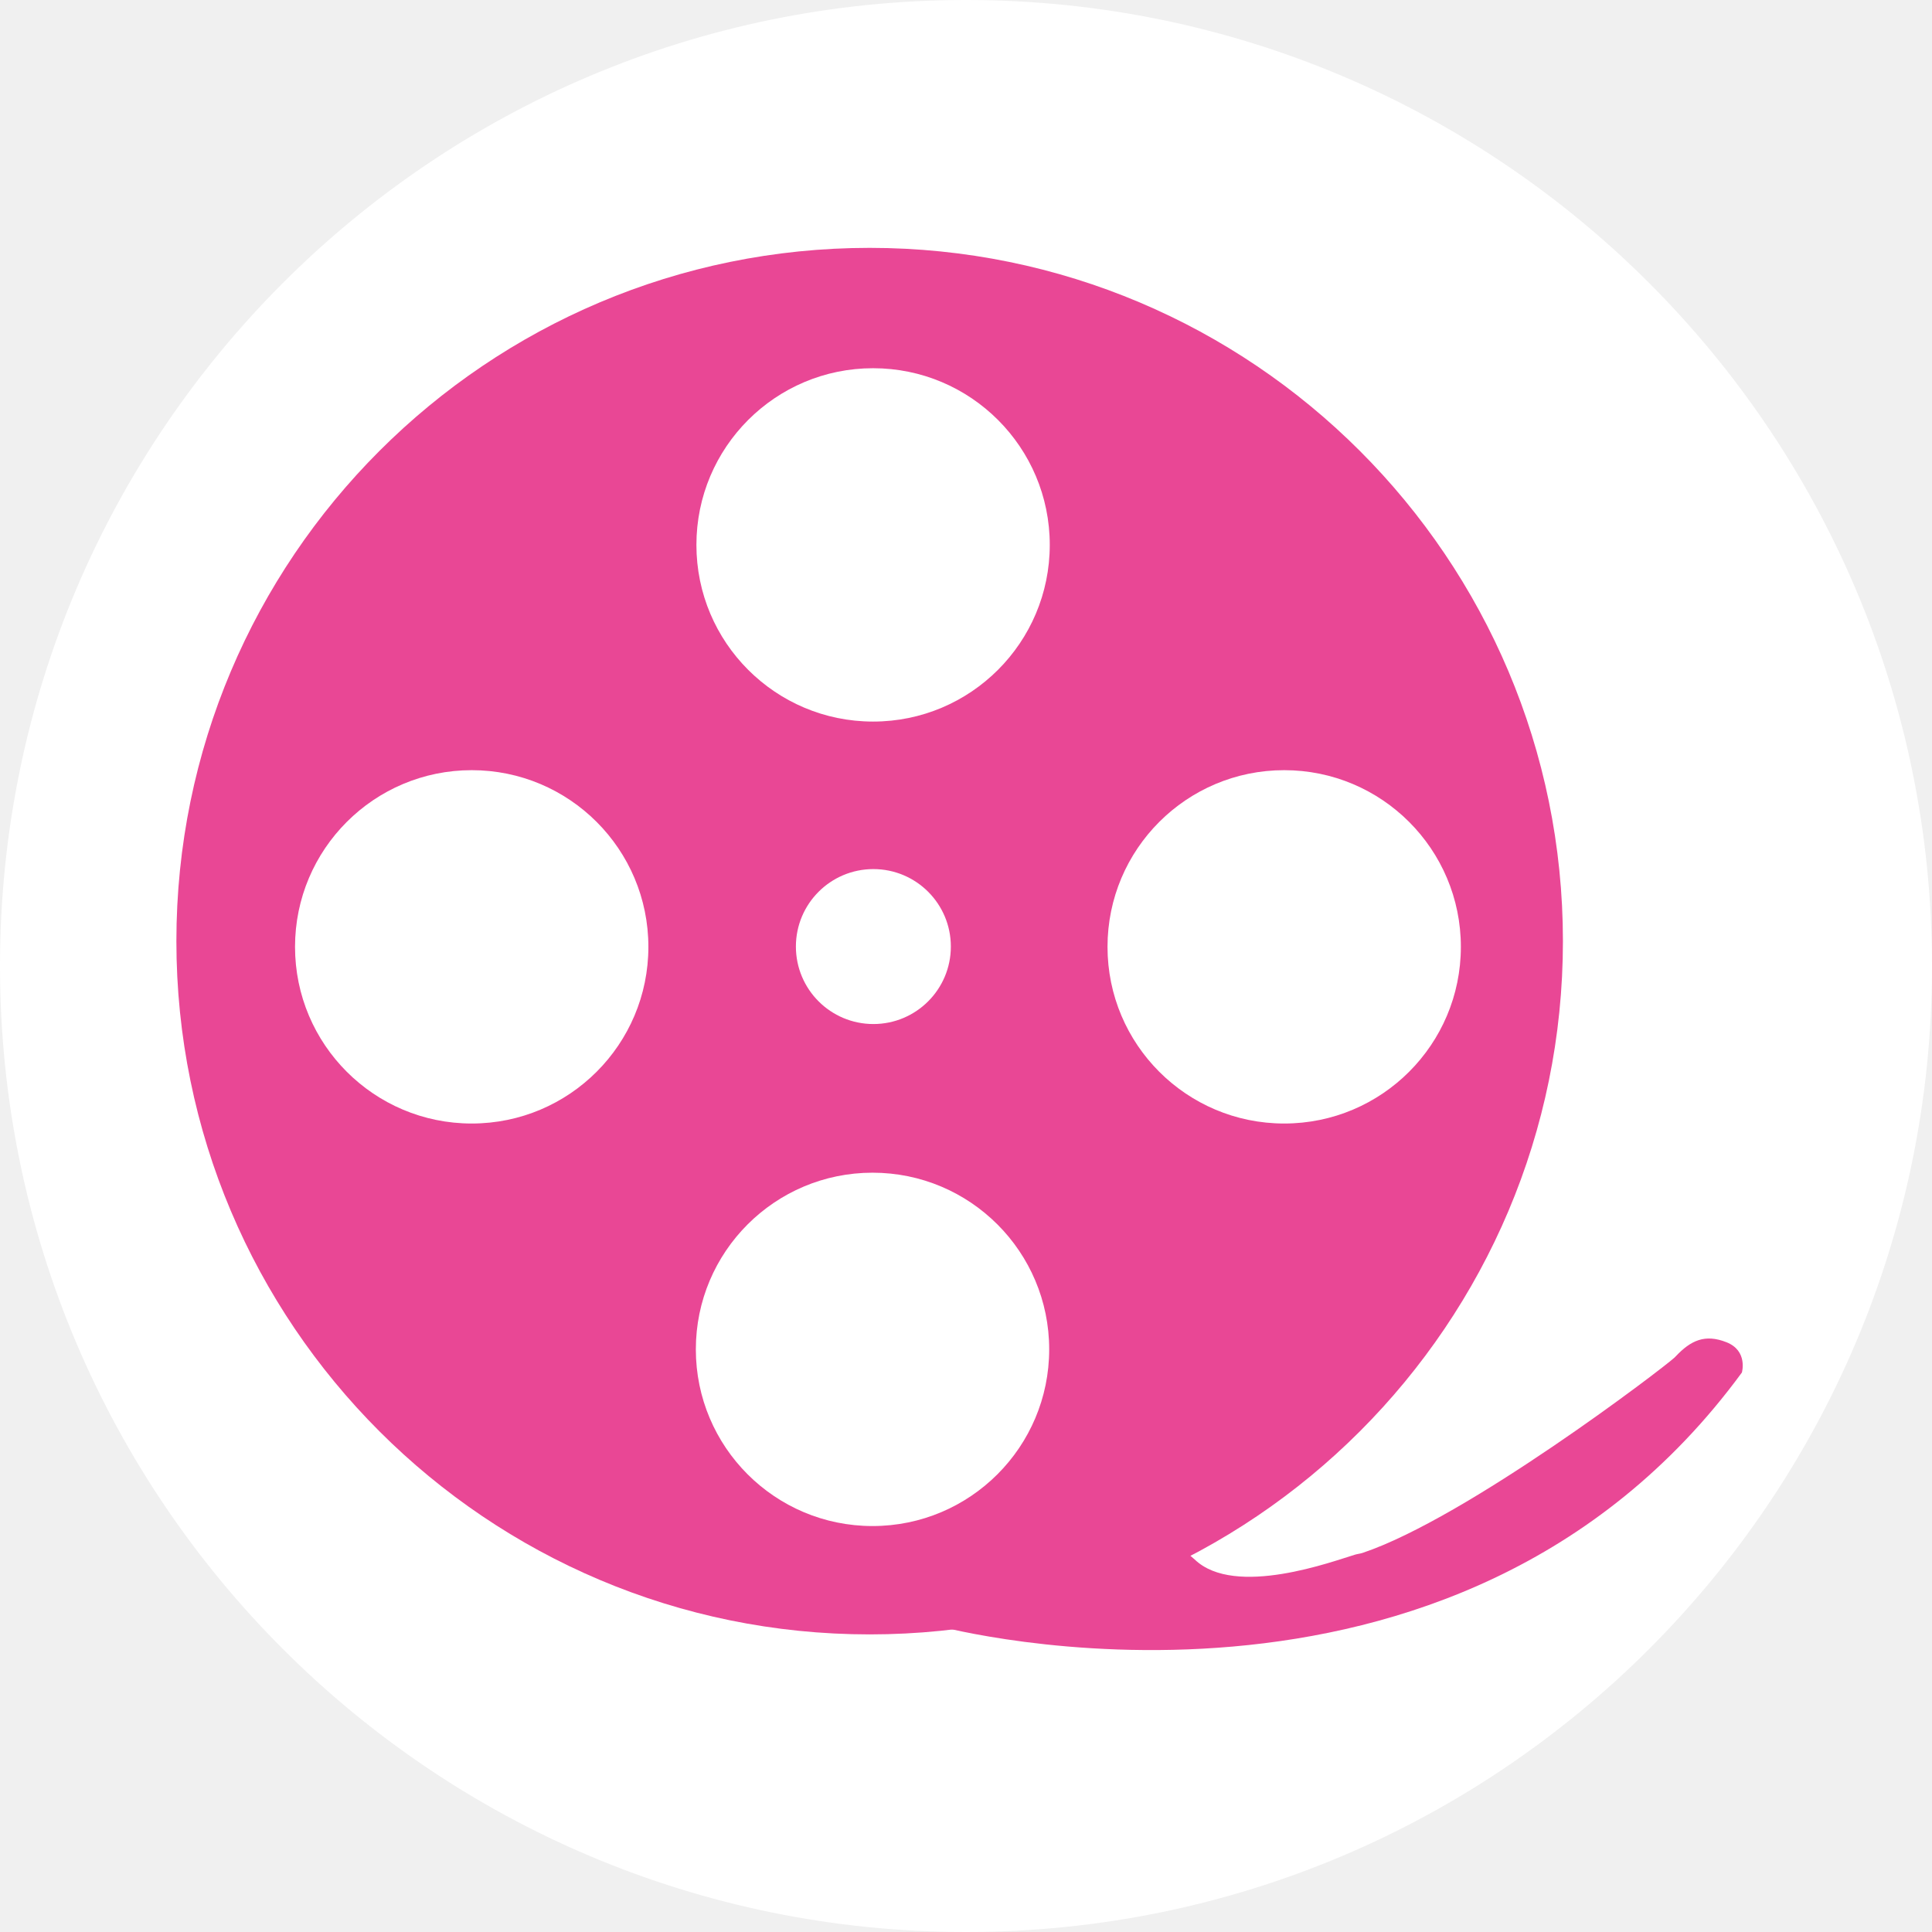
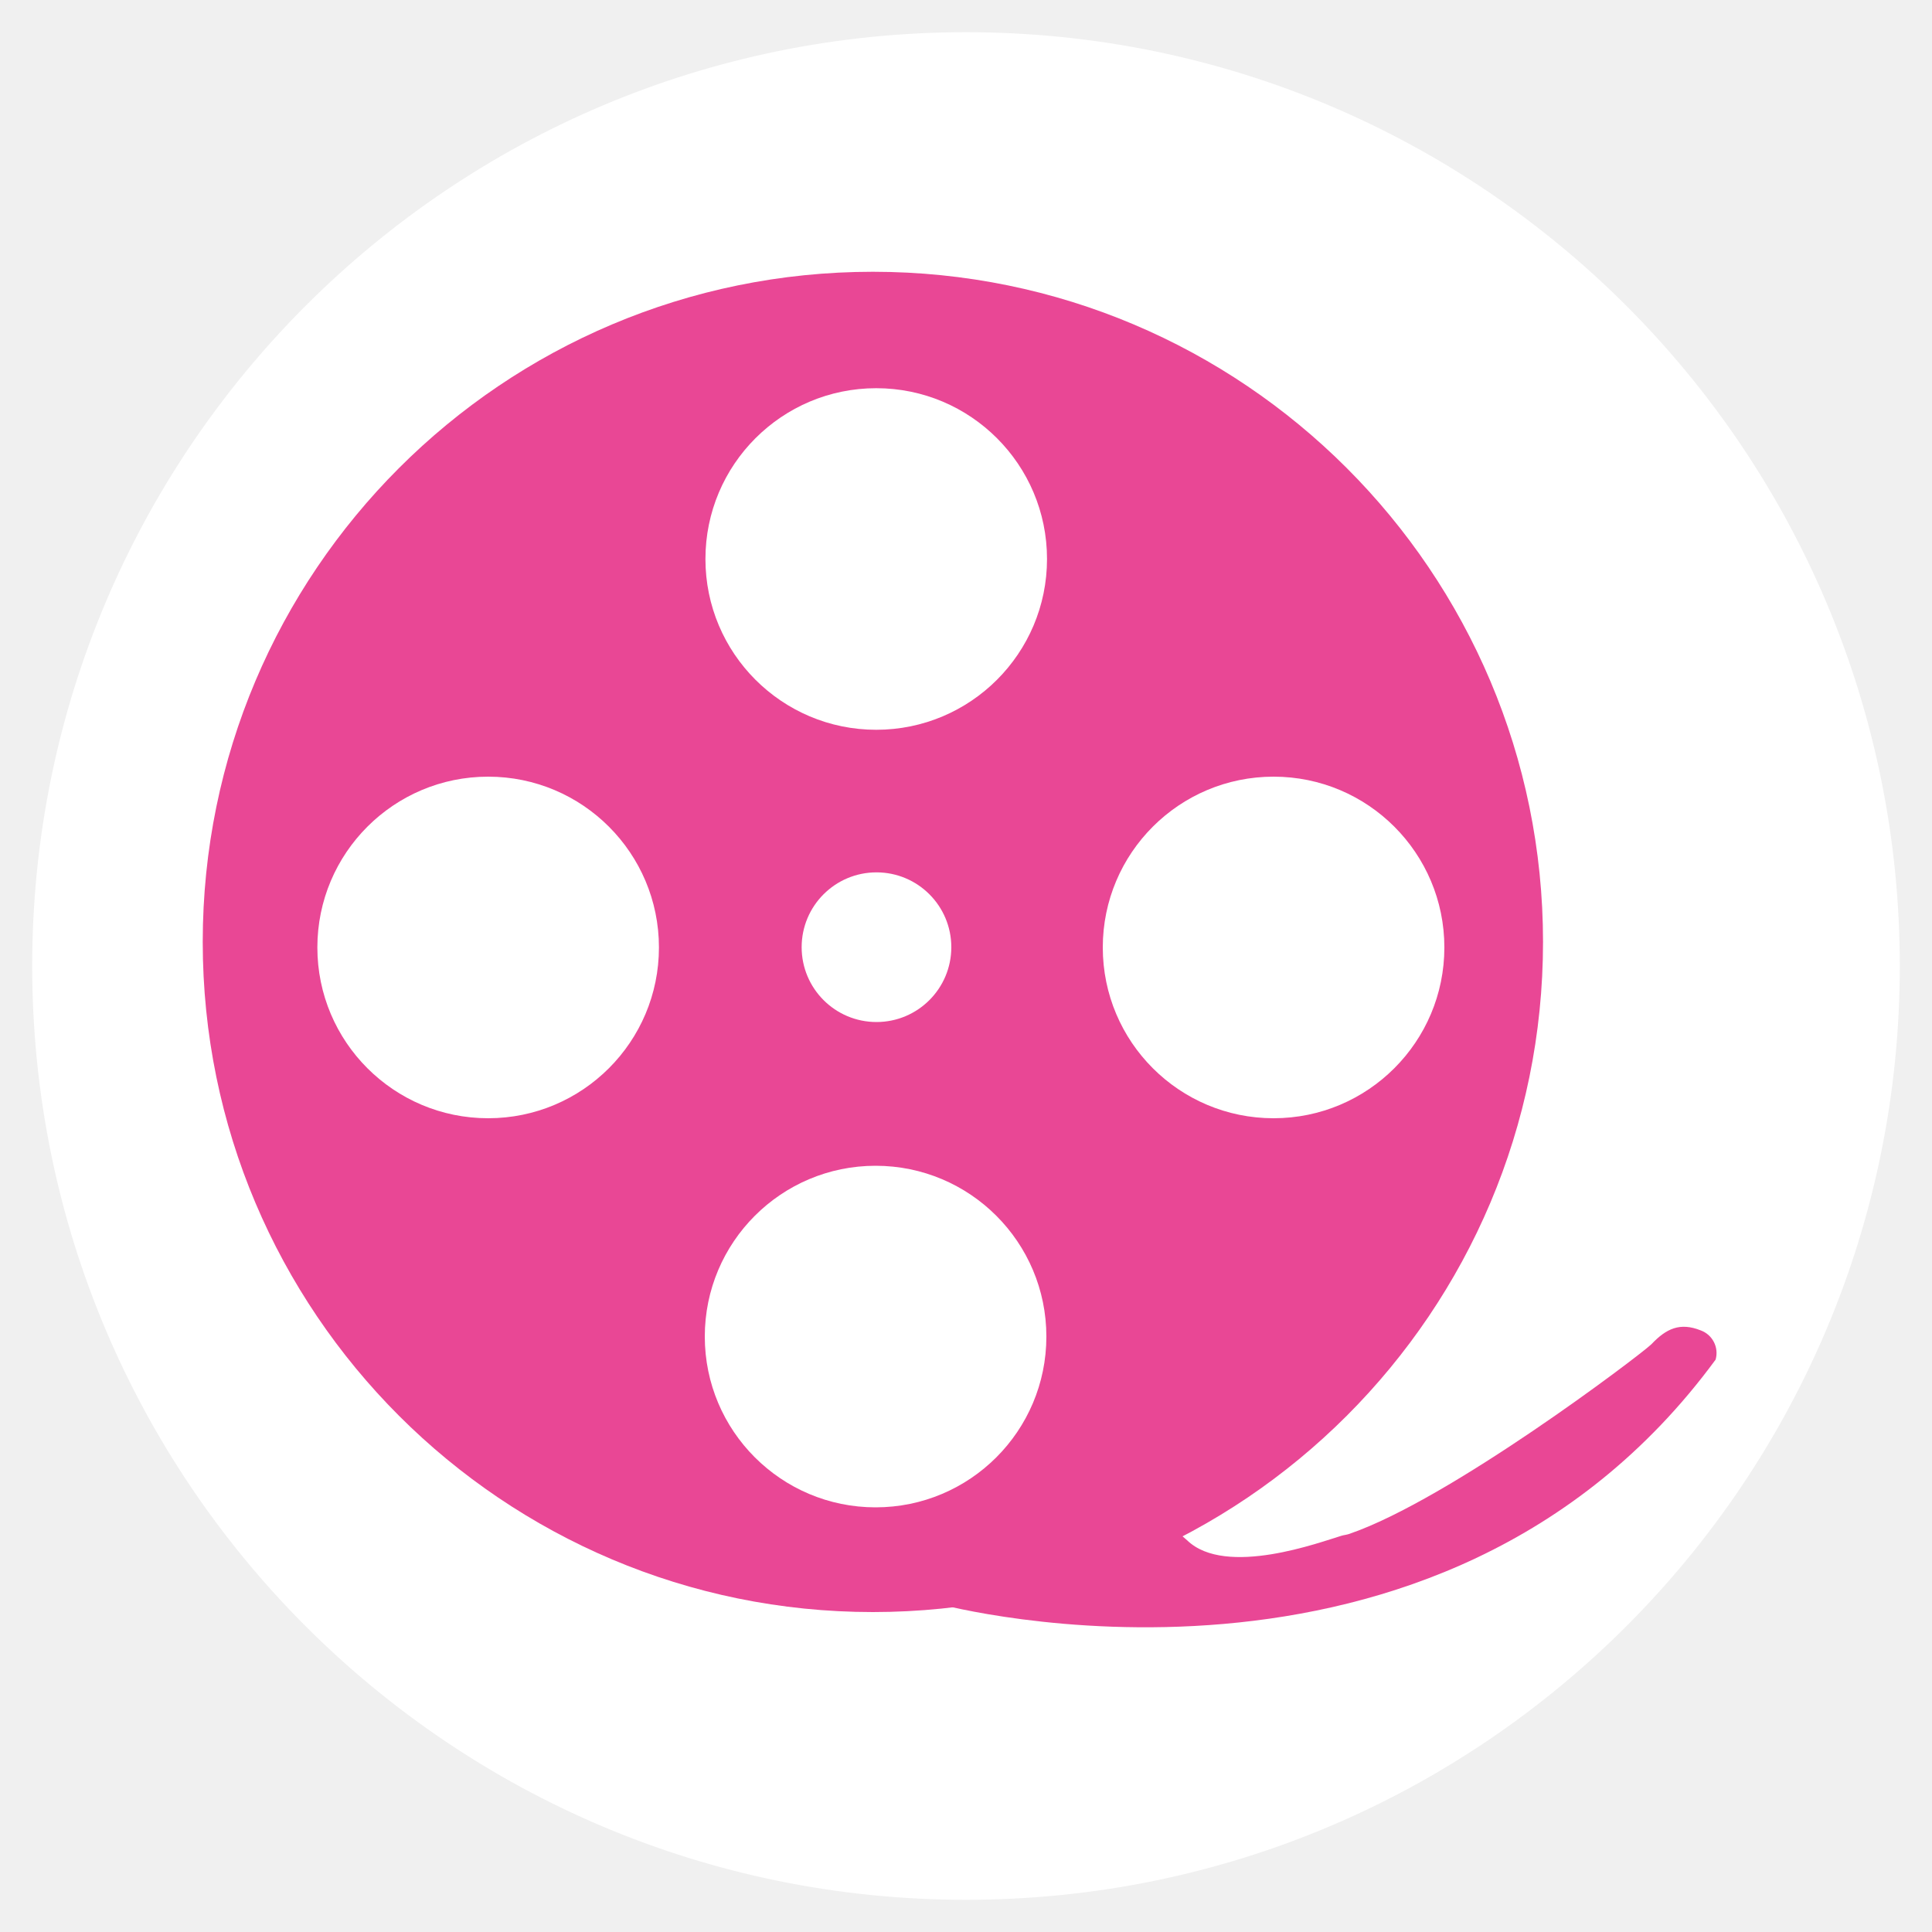
- <svg xmlns="http://www.w3.org/2000/svg" id="Layer_1" data-name="Layer 1" viewBox="0 0 3379 3379">
+ <svg xmlns="http://www.w3.org/2000/svg" id="Layer_1" data-name="Layer 1" viewBox="0 0 150 150">
  <defs>
    <style>.cls-1{fill:#fff;}.cls-2{fill:#e94795;}</style>
  </defs>
  <g id="Movie">
-     <circle class="cls-1" cx="1689.5" cy="1689.5" r="1689.5" />
-     <path class="cls-2" d="M1883.5,2979.5s900,242,1403-444c0,0,11-38-27-53-37.55-14.82-62.4-3.28-89,25-.66.7-1.34,1.38-2,2C3147.12,2529.12,2805,2790,2623,2851c-4,1.33-9,1.81-13,3-37,11-210.24,76.06-280.5,8.5l-59-51Z" transform="translate(-240 -135)" />
-     <circle class="cls-2" cx="1521" cy="1646" r="1212.5" />
-     <circle class="cls-1" cx="1527" cy="953" r="309" />
-     <circle class="cls-1" cx="2246" cy="1656" r="309" />
-     <circle class="cls-1" cx="825" cy="1656" r="309" />
-     <circle class="cls-1" cx="1526" cy="2360" r="309" />
-     <circle class="cls-1" cx="1527.5" cy="1655.5" r="135.5" />
+     <circle class="cls-1" cx="75" cy="75" r="72.5" />
+     <path class="cls-2" d="M73,124.56s38.62,10.39,60.2-19a1.87,1.87,0,0,0-1.16-2.27c-1.61-.64-2.67-.14-3.82,1.07l-.09.08c-.91.85-15.59,12-23.4,14.66-.17.06-.39.08-.56.13-1.59.47-9,3.26-12,.36l-2.53-2.19Z" />
+     <circle class="cls-2" cx="67.77" cy="73.13" r="52.03" />
+     <circle class="cls-1" cx="68.03" cy="43.4" r="13.26" />
+     <circle class="cls-1" cx="98.88" cy="73.56" r="13.26" />
+     <circle class="cls-1" cx="37.9" cy="73.56" r="13.26" />
+     <circle class="cls-1" cx="67.98" cy="103.77" r="13.26" />
+     <circle class="cls-1" cx="68.05" cy="73.54" r="5.81" />
  </g>
</svg>
